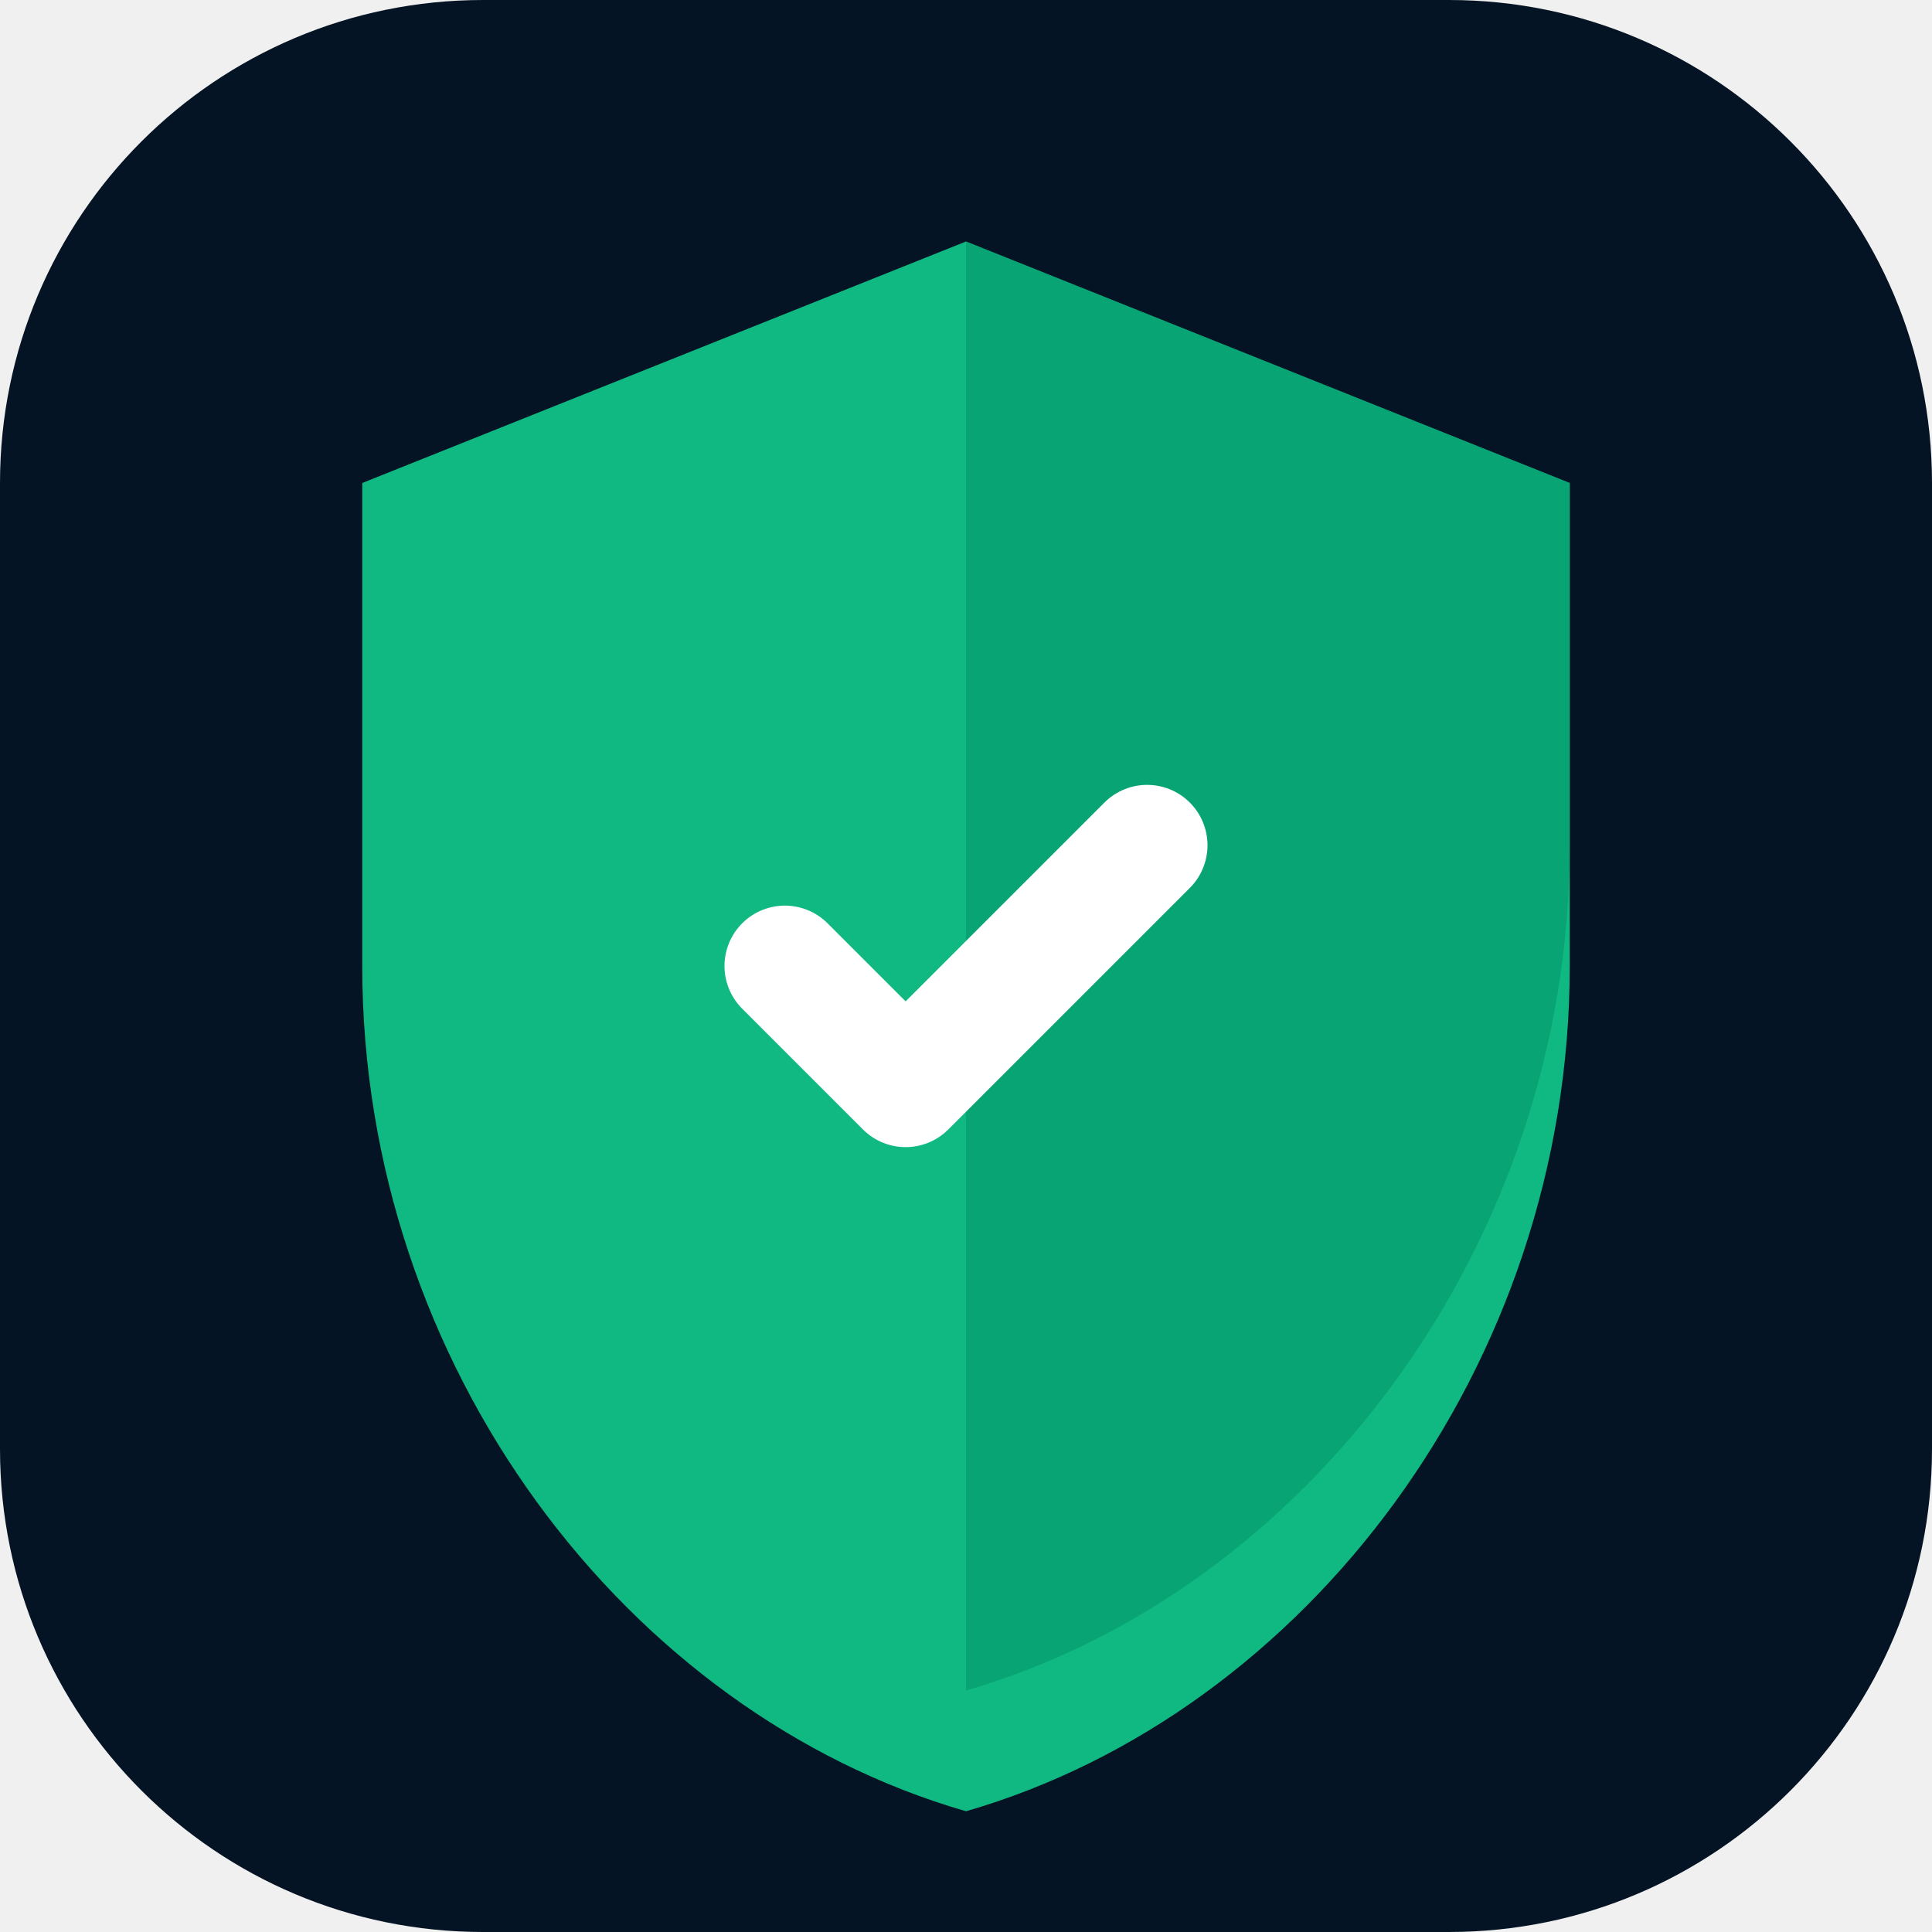
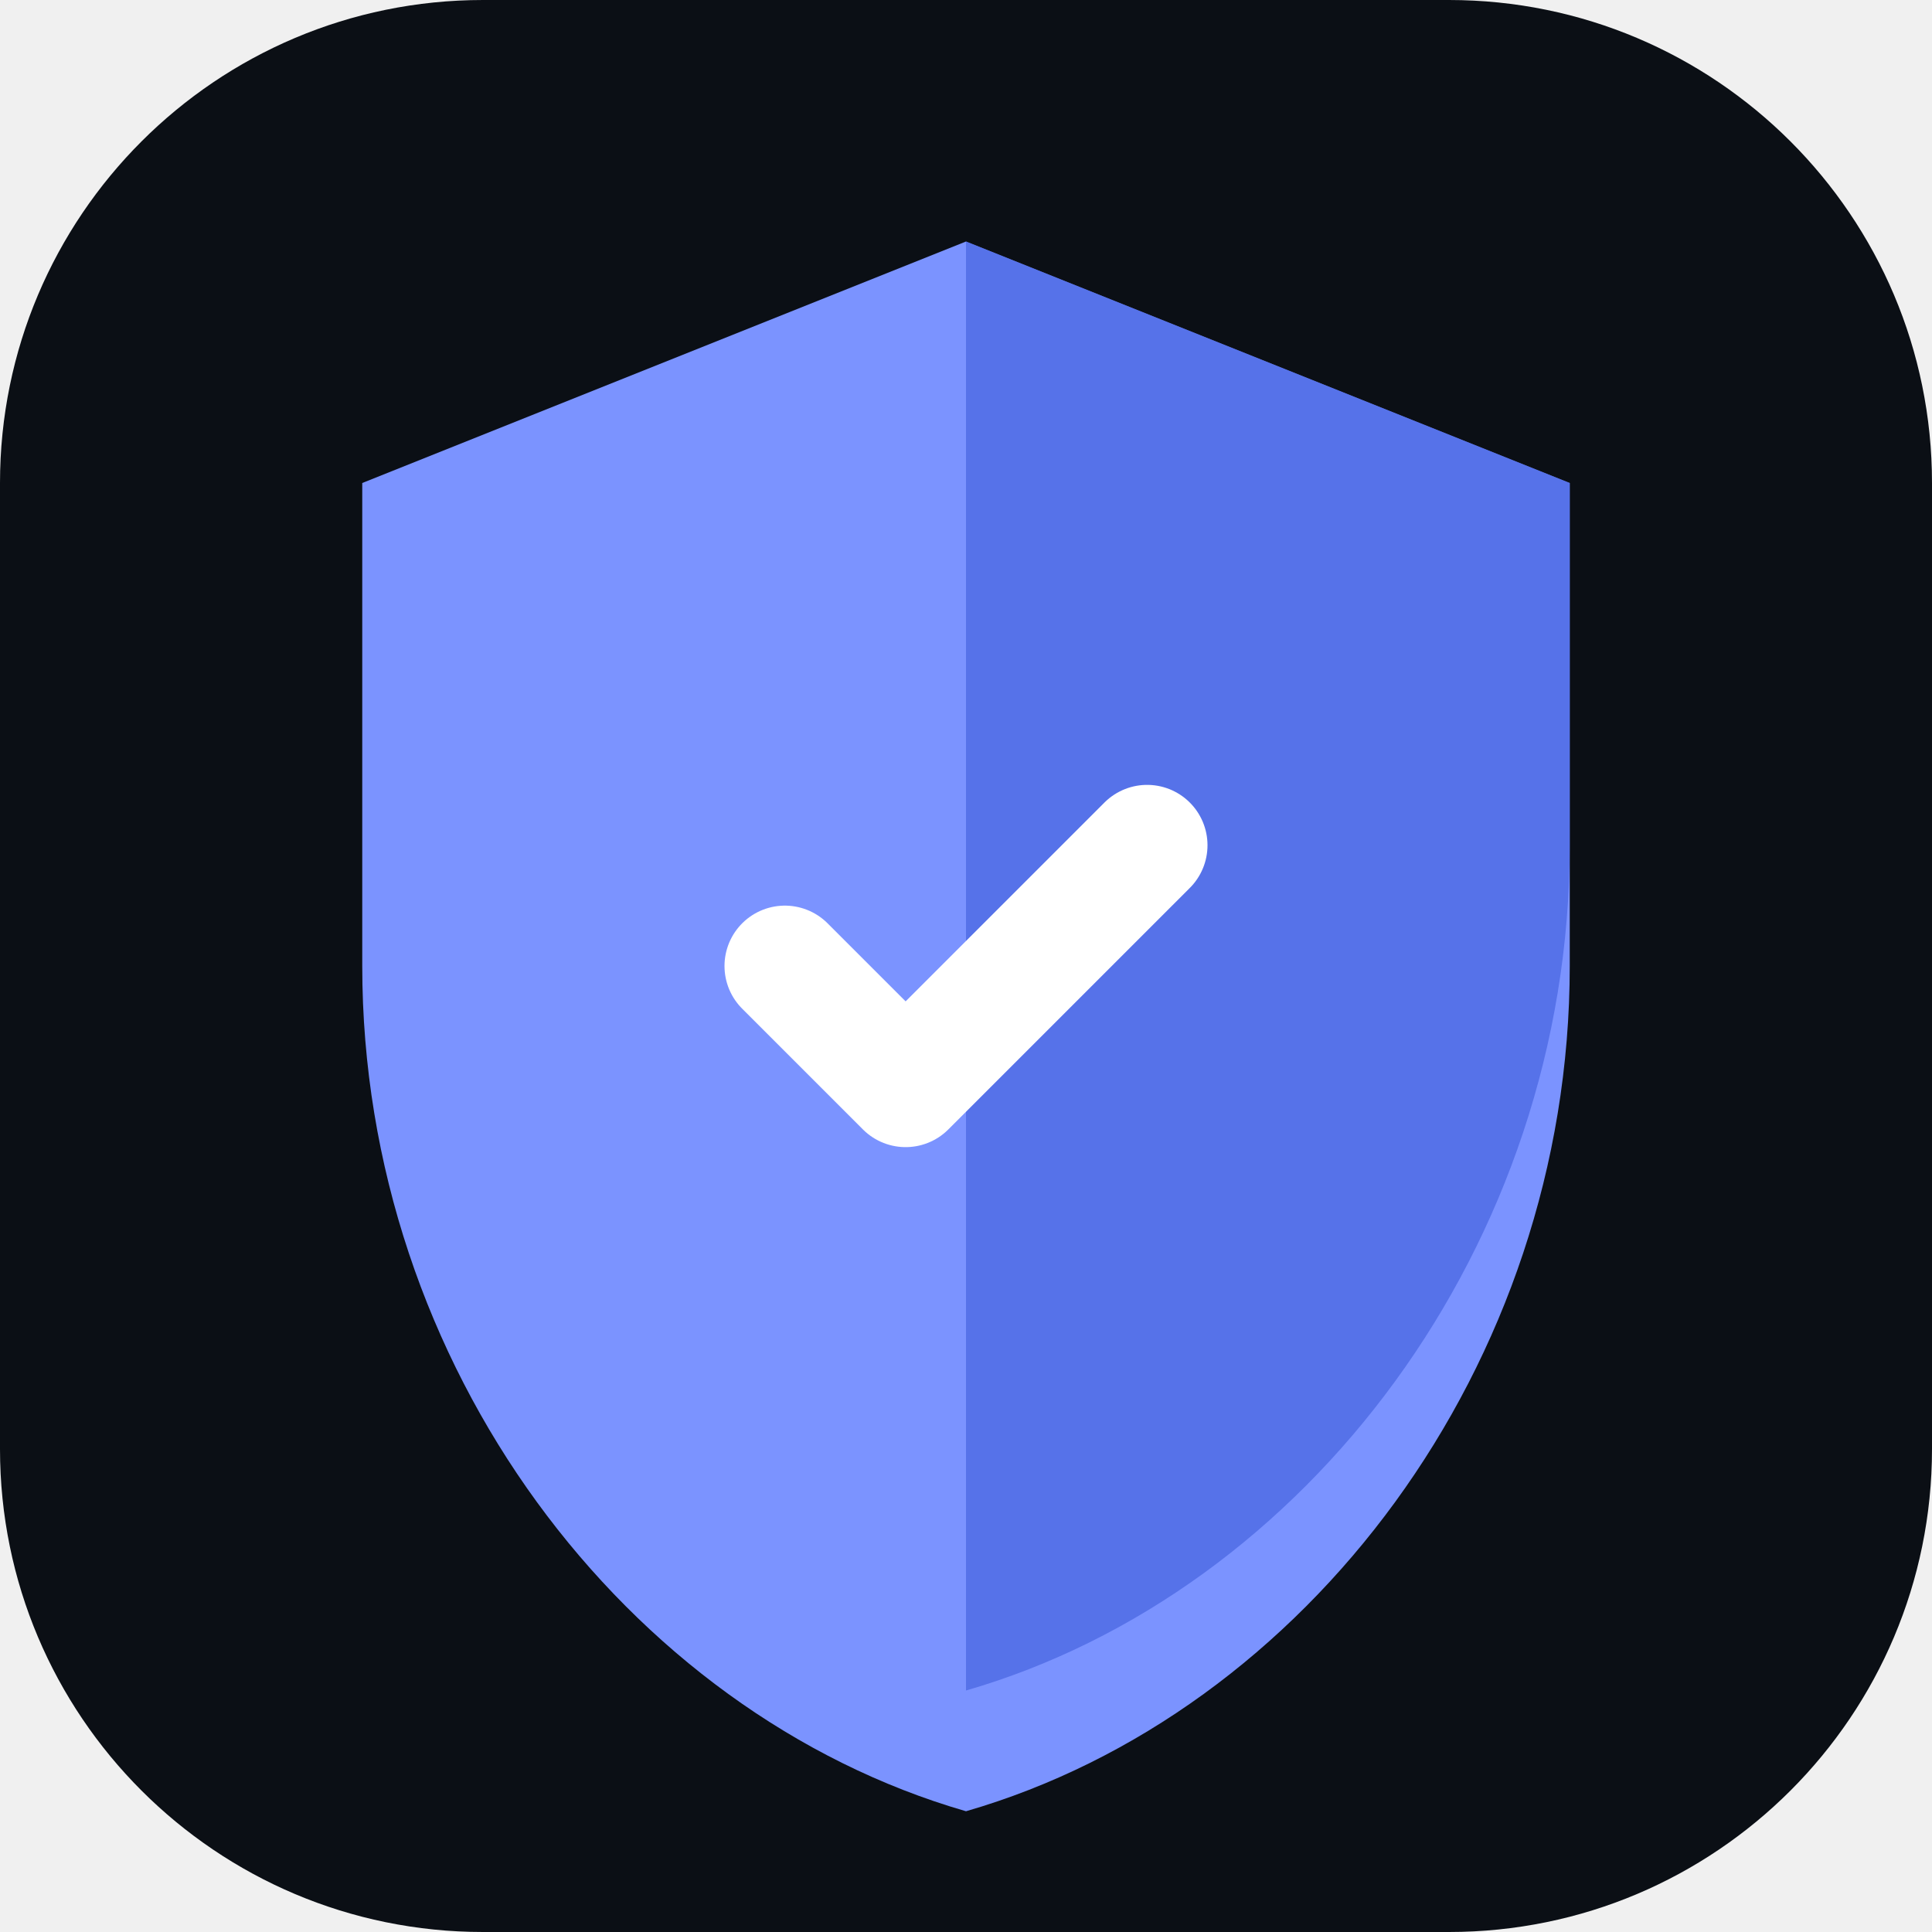
<svg xmlns="http://www.w3.org/2000/svg" viewBox="0 0 32 32" fill="none">
-   <rect width="32" height="32" rx="8" fill="#051424" />
-   <path d="M16 4L6 8v8c0 6.627 4.373 12.373 10 14 5.627-1.627 10-7.373 10-14V8L16 4z" fill="#10b981" />
-   <path d="M16 4v24c5.627-1.627 10-7.373 10-14V8L16 4z" fill="#059669" opacity="0.6" />
+   <rect width="32" height="32" rx="8" fill="#0b0f15" />
+   <path d="M16 4L6 8v8c0 6.627 4.373 12.373 10 14 5.627-1.627 10-7.373 10-14V8L16 4z" fill="#7b93ff" />
+   <path d="M16 4v24c5.627-1.627 10-7.373 10-14V8L16 4z" fill="#3d5bdb" opacity="0.6" />
  <path d="M13 16l2 2 4-4" stroke="#fff" stroke-width="2" stroke-linecap="round" stroke-linejoin="round" />
</svg>
